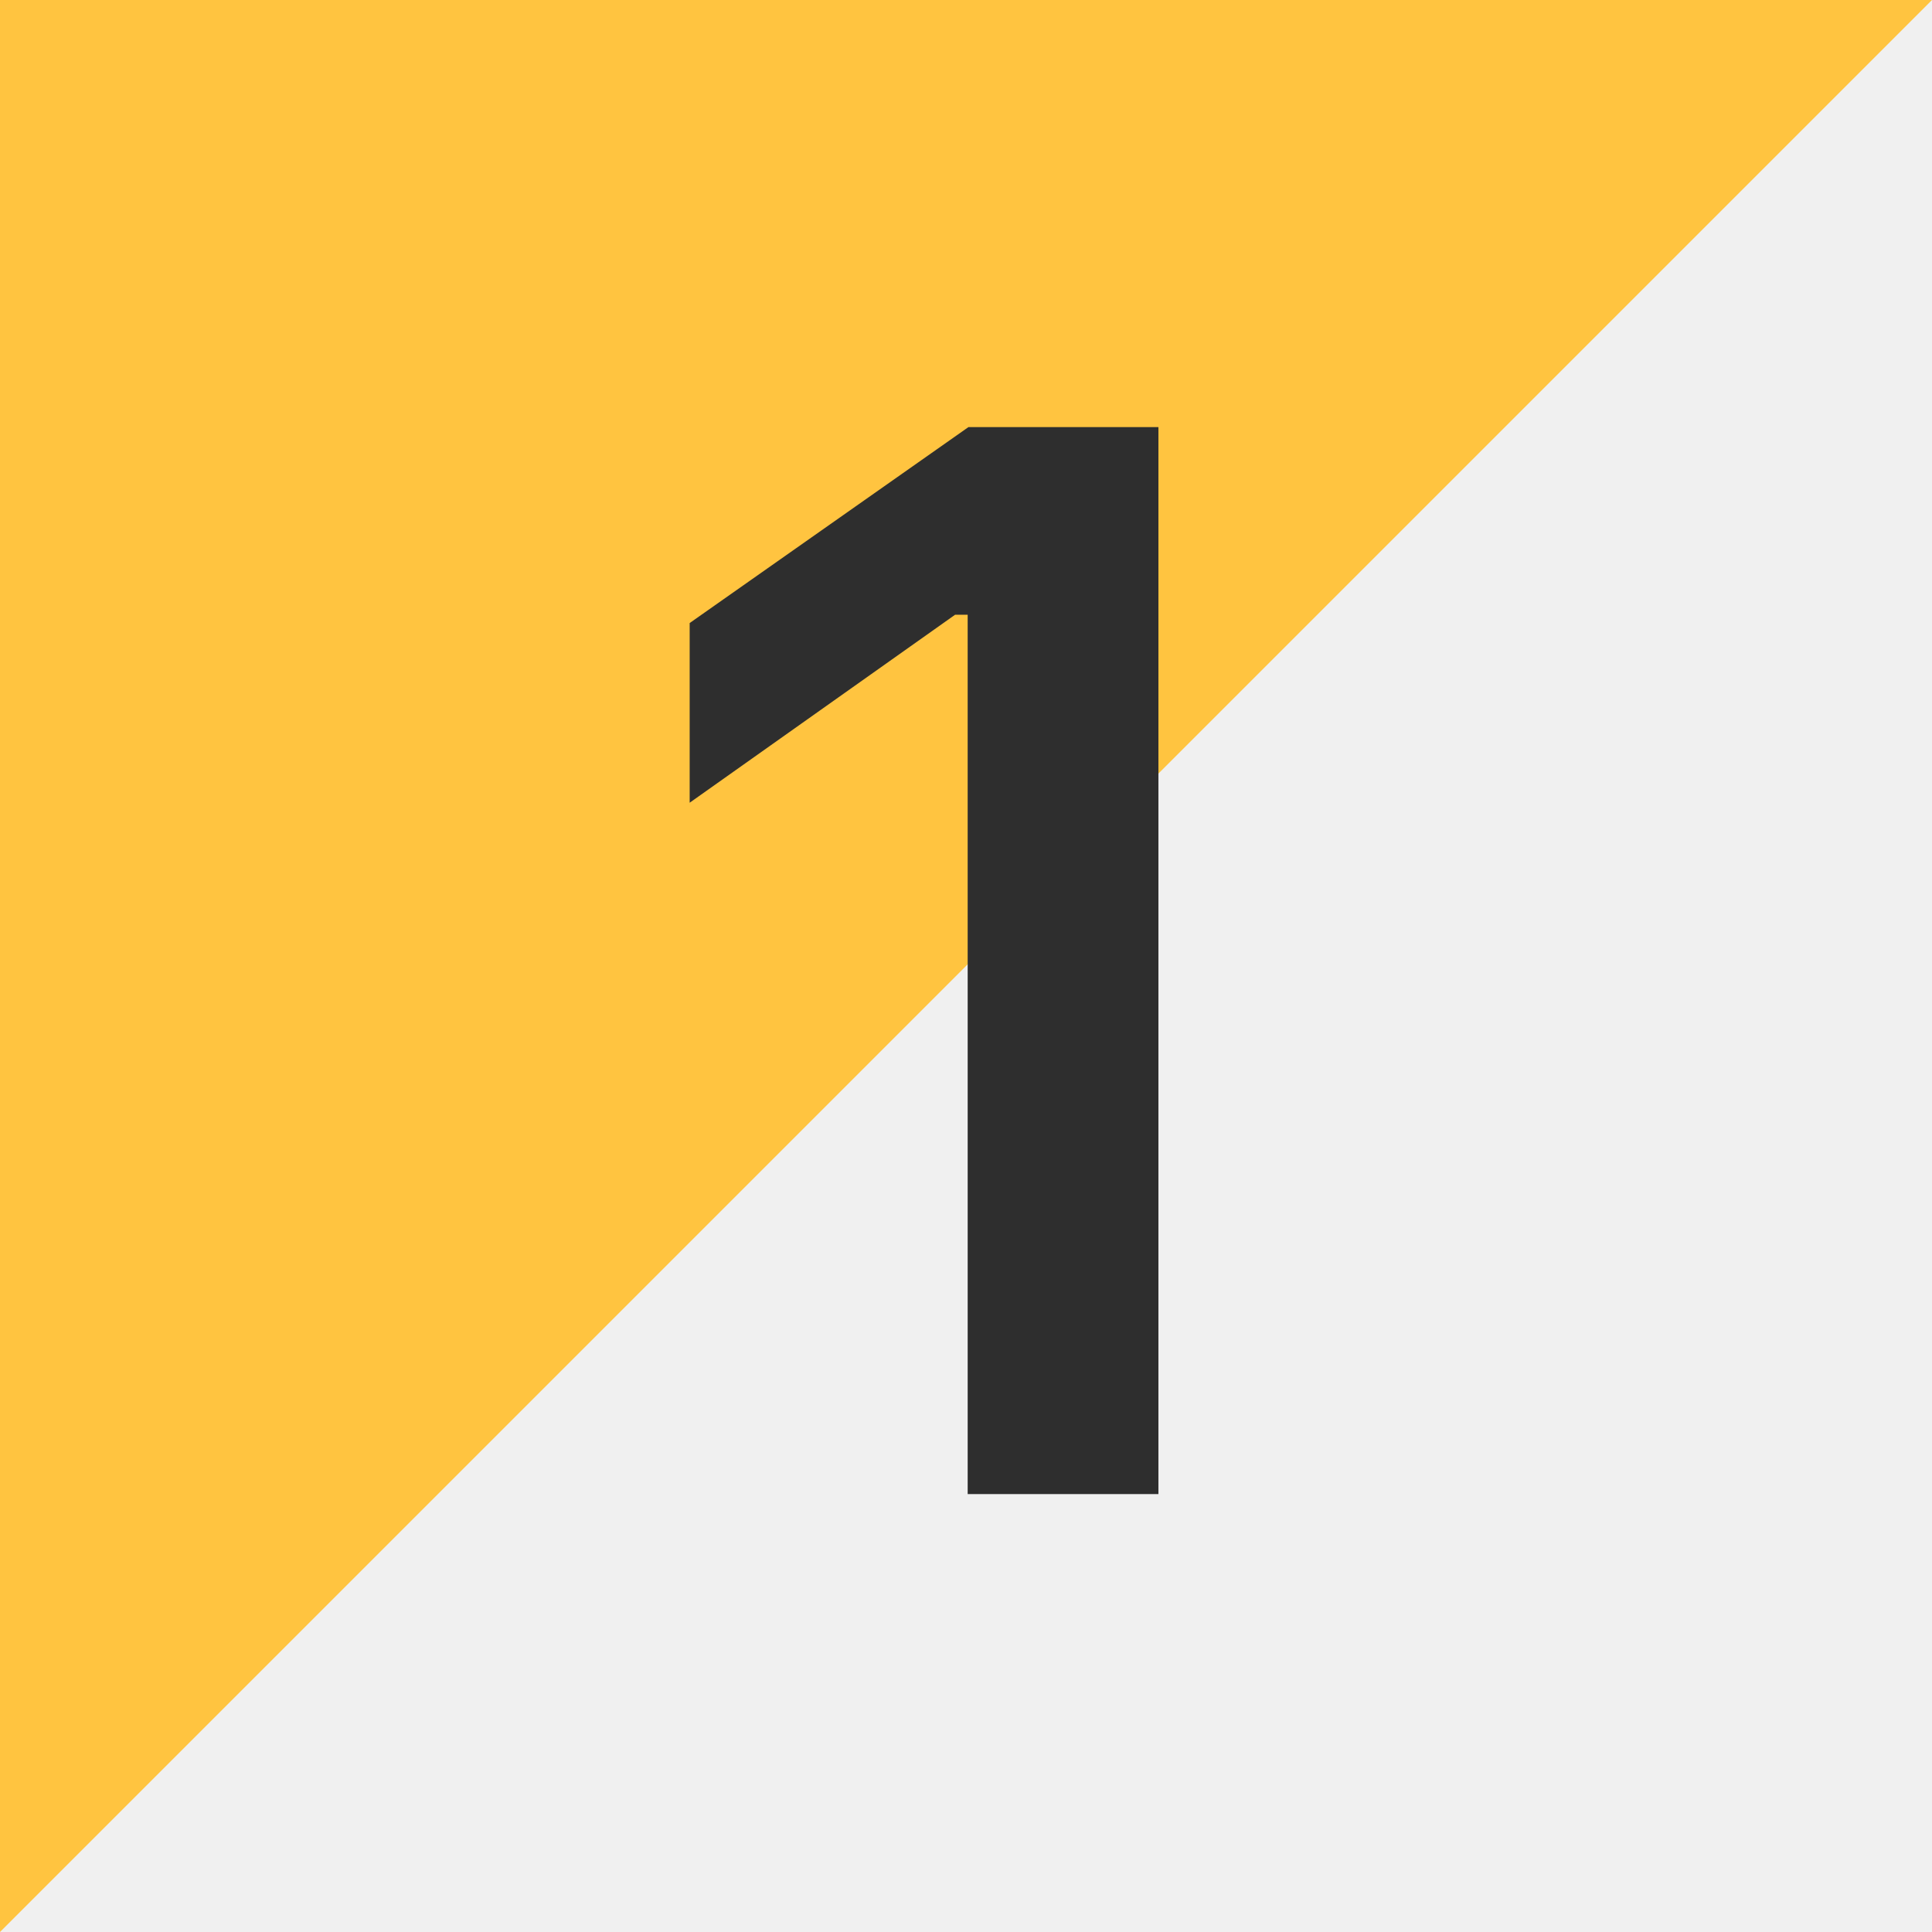
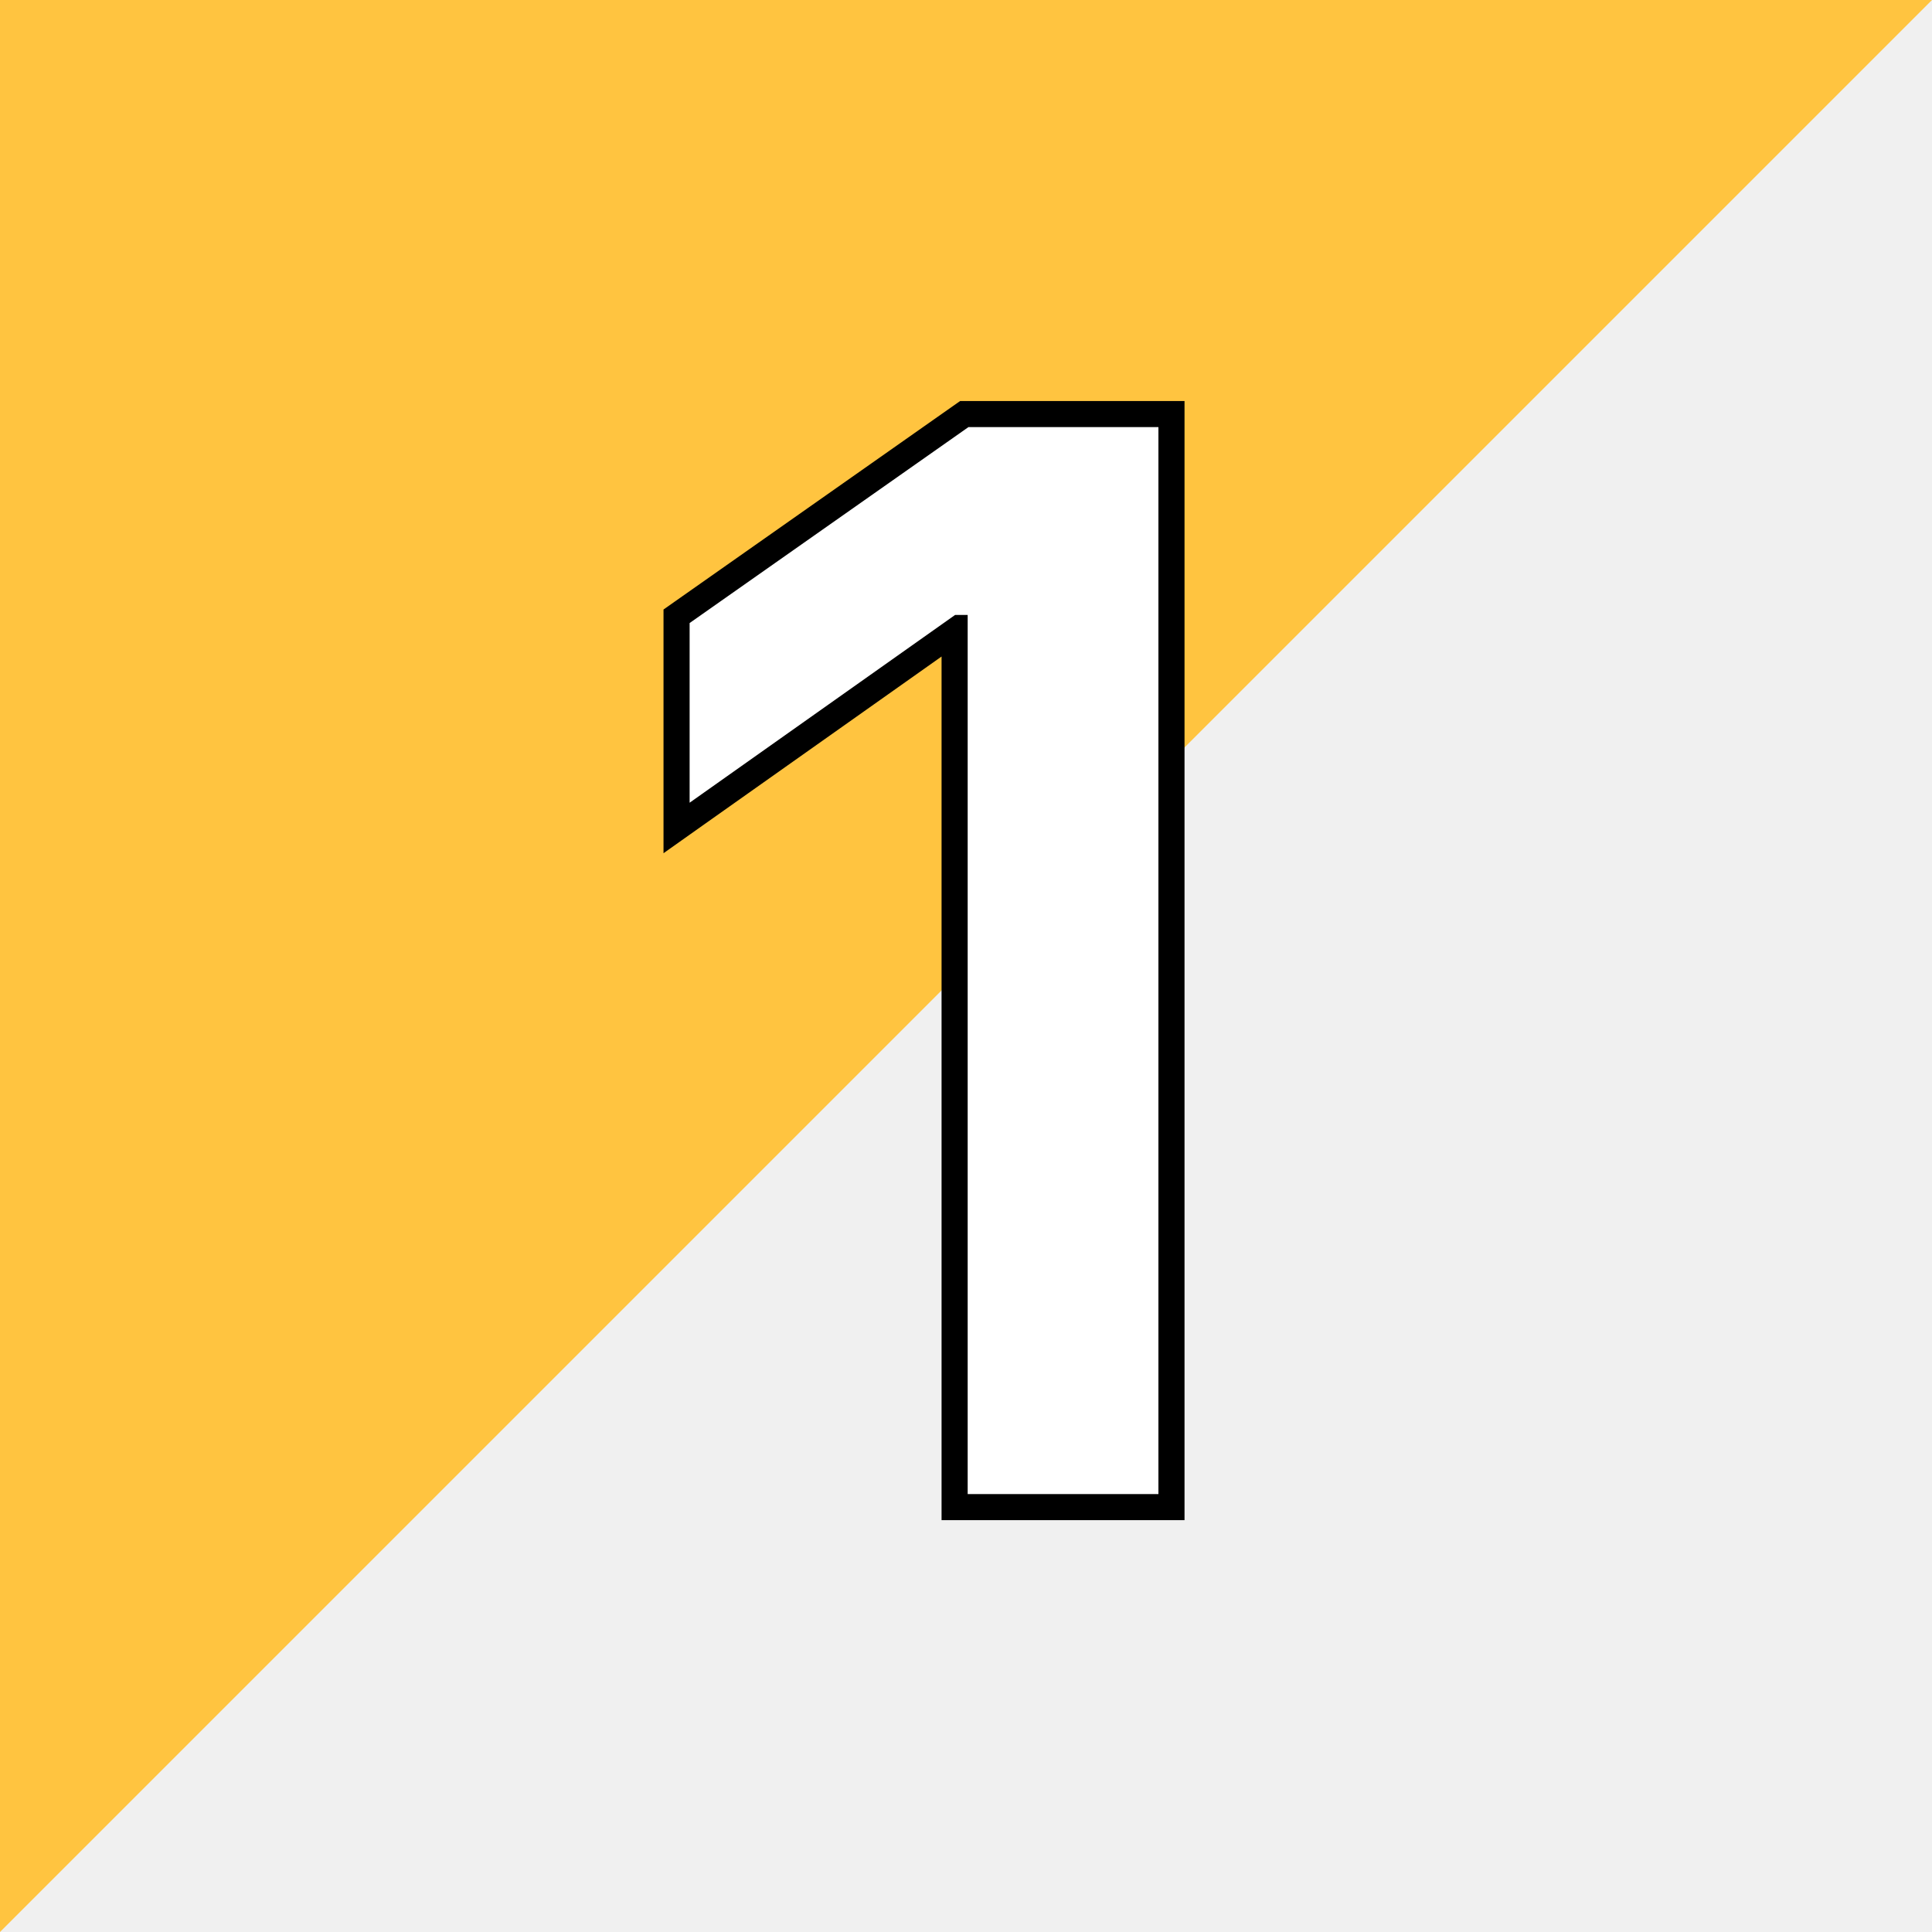
<svg xmlns="http://www.w3.org/2000/svg" width="37" height="37" viewBox="0 0 37 37">
  <g id="exit_1" transform="translate(-15.521 -309.006)">
    <path id="Path_6" data-name="Path 6" d="M859.521-11.994v37l37-37Z" transform="translate(-844 321)" fill="#ffc440" />
-     <path id="Path_47" data-name="Path 47" d="M7.137,0H10.79V-20.433H7.151L1.813-16.681v3.441l5.083-3.6h.241Z" transform="translate(26.916 337.619)" fill="#2e2e2e" />
+     <g id="Path_47" data-name="Path 47" transform="translate(26.916 337.619)" fill="#fff">
+       <path d="M 11.04 0.25 L 10.79 0.25 L 7.137 0.25 L 6.887 0.25 L 6.887 -2.734374902502168e-06 L 6.887 -16.524 L 1.957 -13.036 L 1.562 -12.757 L 1.562 -13.24 L 1.562 -16.681 L 1.562 -16.811 L 1.669 -16.885 L 7.007 -20.638 L 7.072 -20.683 L 7.151 -20.683 L 10.79 -20.683 L 11.04 -20.683 L 11.04 -20.433 L 11.04 -2.734374902502168e-06 L 11.04 0.25 Z" stroke="none" />
+       <path d="M 10.79 -2.734374902502168e-06 L 10.79 -20.433 L 7.151 -20.433 L 1.812 -16.681 L 1.812 -13.24 L 6.896 -16.836 L 7.137 -16.836 L 7.137 -2.734374902502168e-06 L 10.79 -2.734374902502168e-06 M 11.29 0.5 L 10.79 0.5 L 7.137 0.5 L 6.637 0.5 L 6.637 -2.734374902502168e-06 L 6.637 -16.04 L 2.101 -12.832 L 1.312 -12.273 L 1.312 -13.24 L 1.312 -16.681 L 1.312 -16.94 L 1.525 -17.09 L 6.863 -20.842 L 6.993 -20.933 L 7.151 -20.933 L 10.79 -20.933 L 11.29 -20.933 L 11.29 -20.433 L 11.29 -2.734374902502168e-06 L 11.29 0.5 Z" stroke="none" fill="#000" />
+     </g>
  </g>
</svg>
